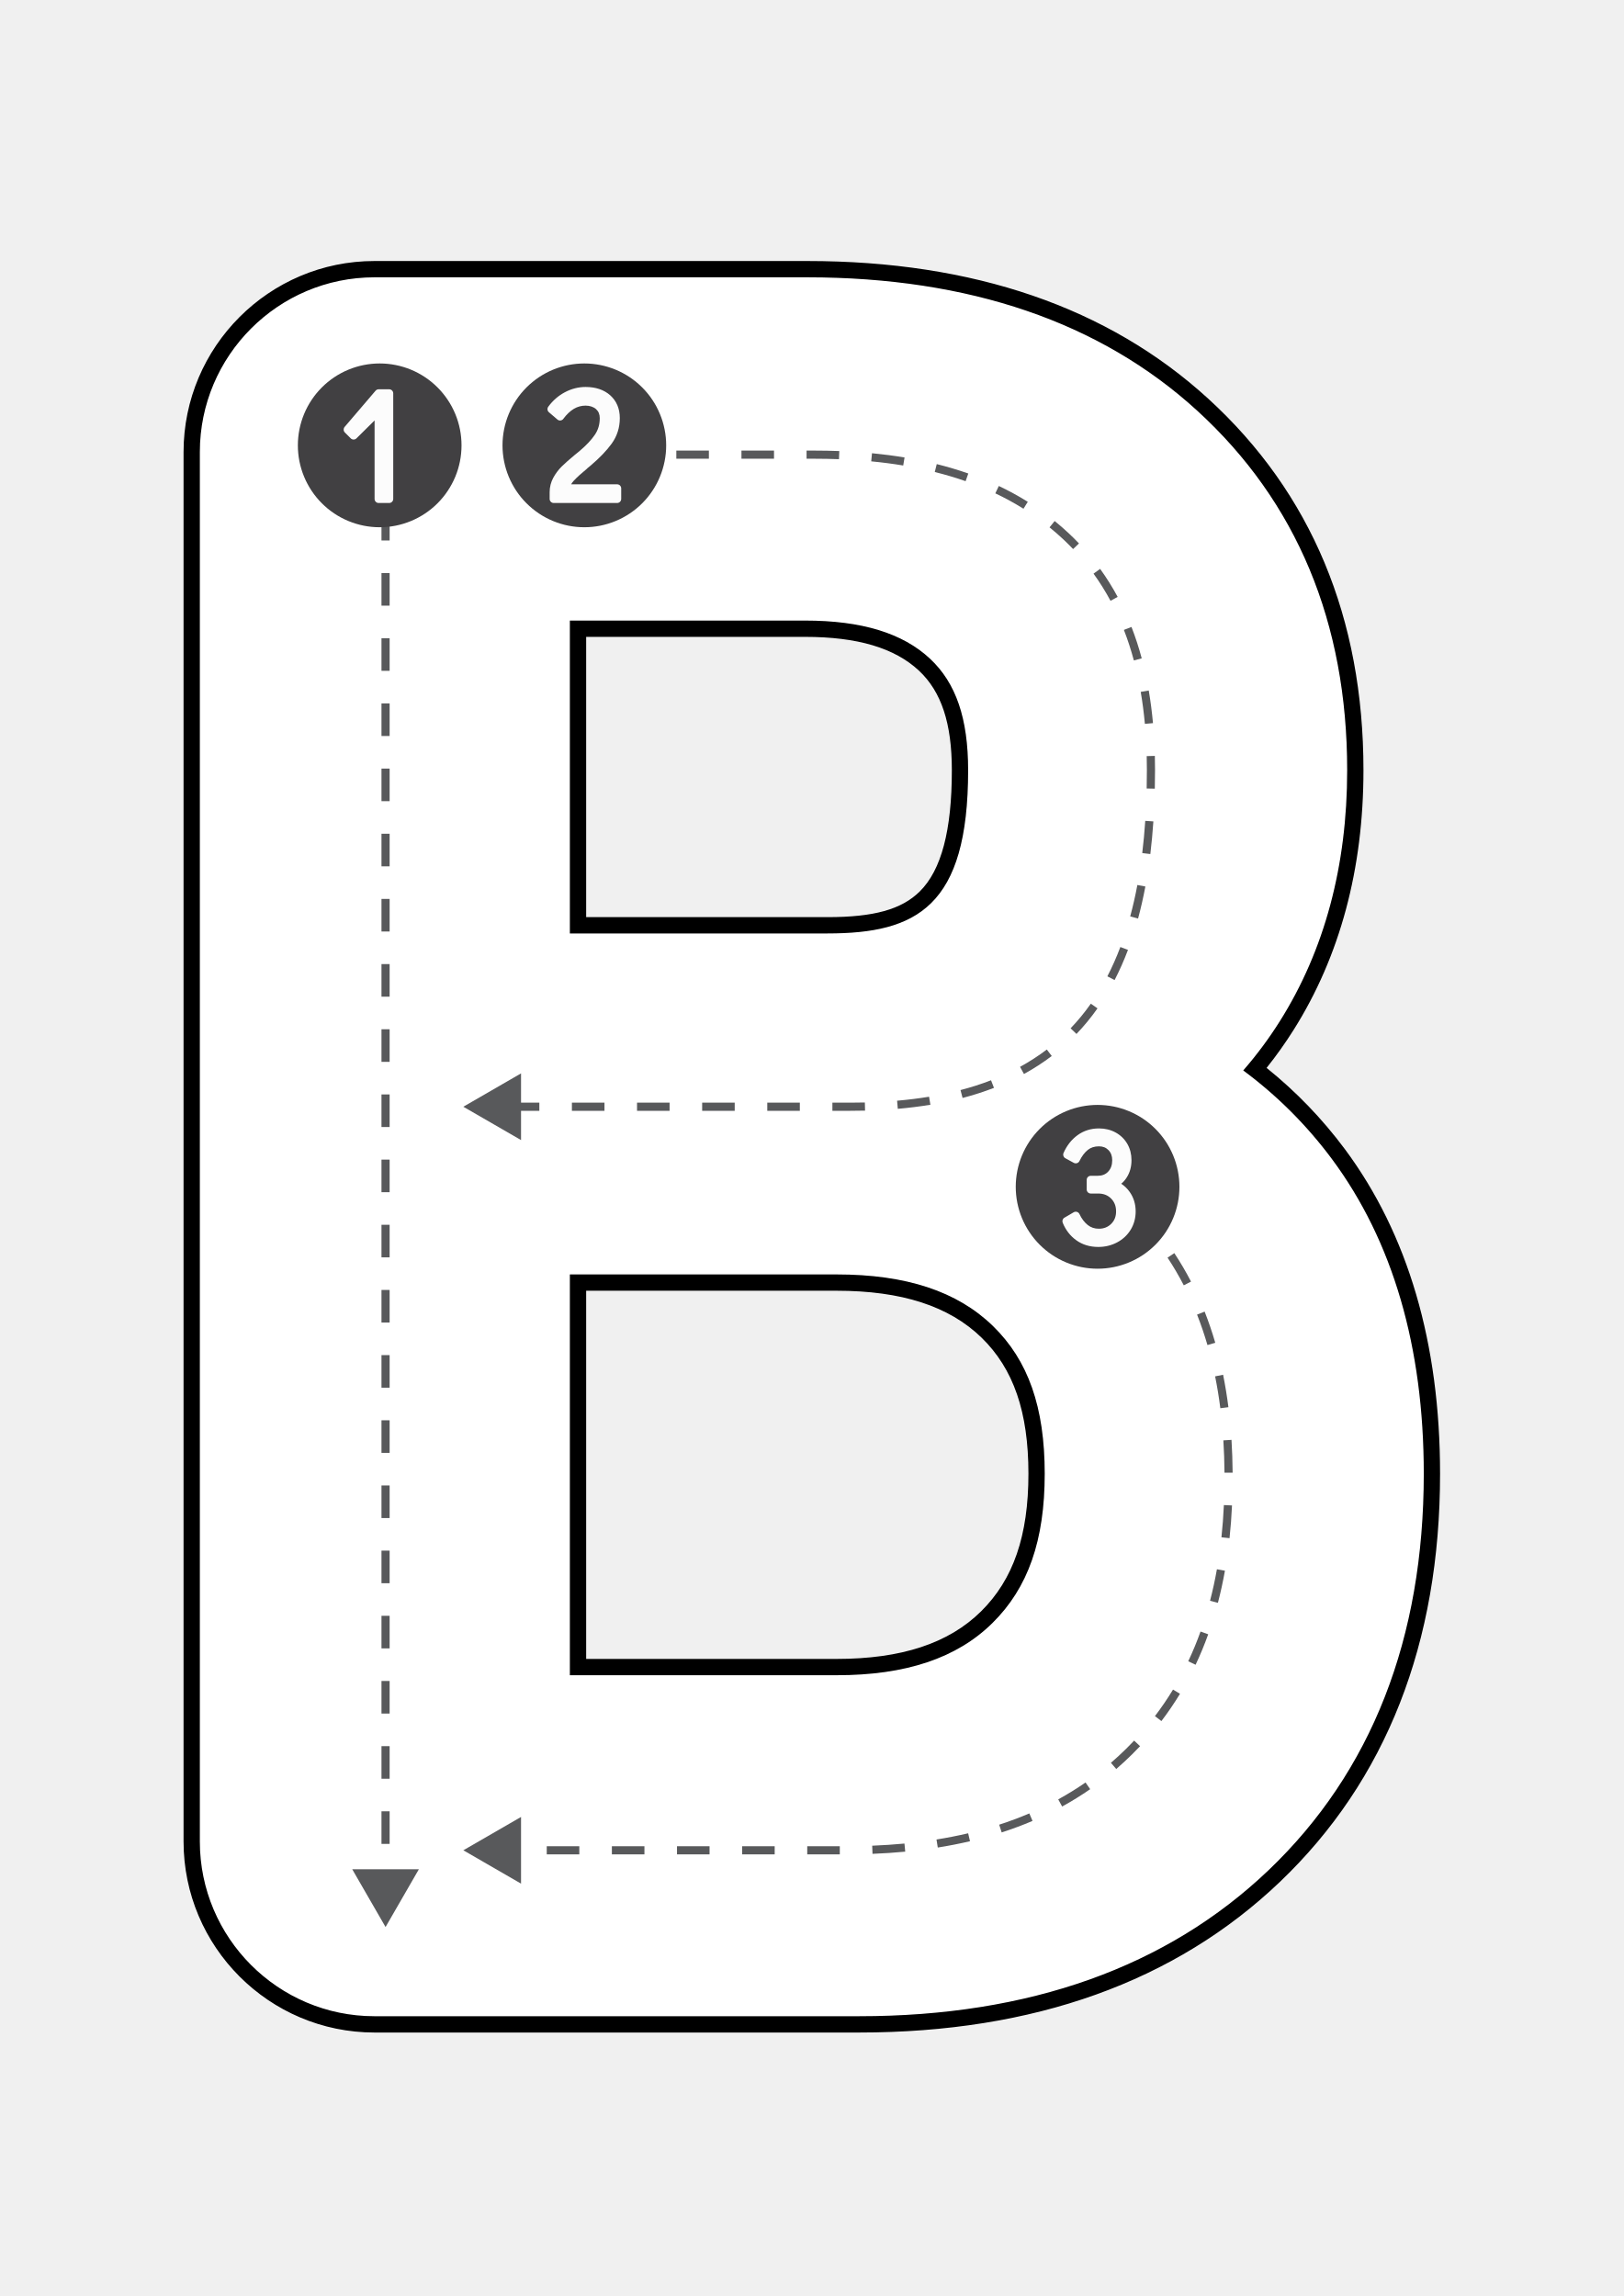
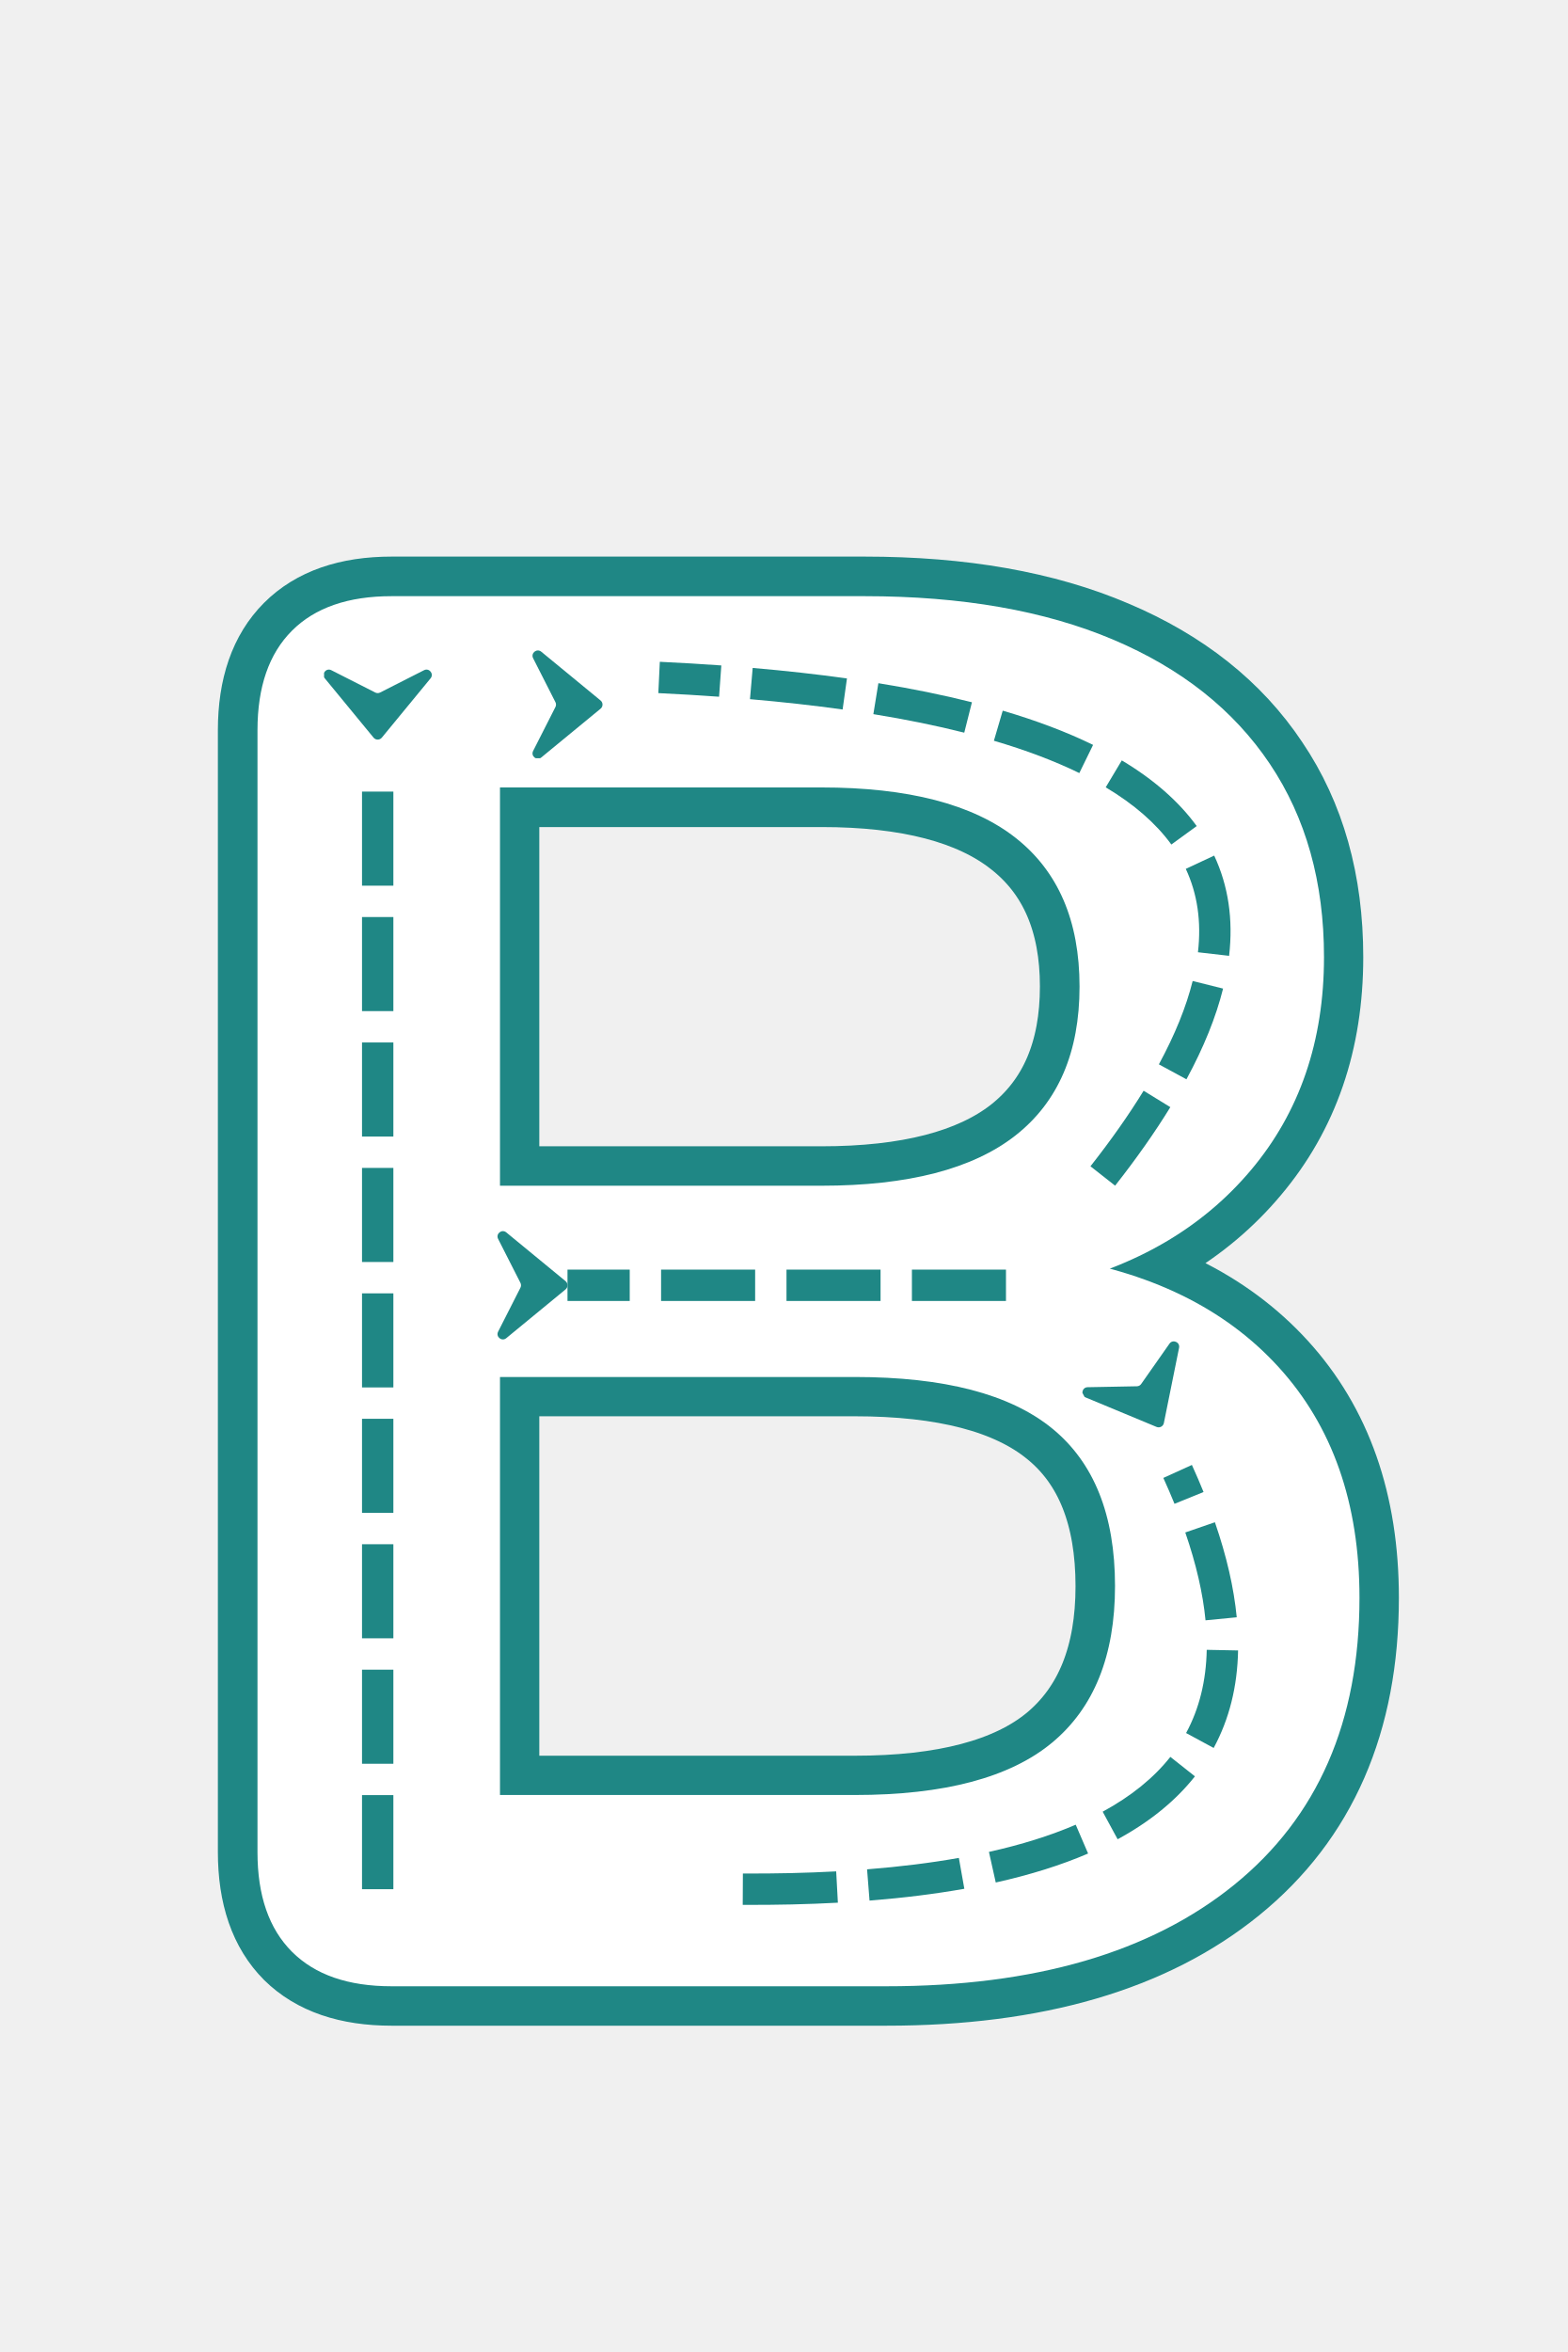
- <svg xmlns="http://www.w3.org/2000/svg" width="794" zoomAndPan="magnify" viewBox="0 0 594.96 842.25" height="1123" preserveAspectRatio="xMidYMid meet" version="1.0">
+ <svg xmlns="http://www.w3.org/2000/svg" width="800" zoomAndPan="magnify" viewBox="0 0 600 900" height="1200" preserveAspectRatio="xMidYMid meet" version="1.0">
  <defs>
-     <clipPath id="639684b49a">
-       <path d="M 67.055 95.449 L 527.895 95.449 L 527.895 745.871 L 67.055 745.871 Z M 67.055 95.449 " clip-rule="nonzero" />
+     <g />
+     <clipPath id="029b7aa046">
+       <path d="M 124.027 256.219 L 165.27 256.219 L 165.27 283.012 L 124.027 283.012 Z M 124.027 256.219 " clip-rule="nonzero" />
+     </clipPath>
+     <clipPath id="2d466fc7e5">
+       <path d="M 203.809 248.898 L 230.602 248.898 L 230.602 290.141 L 203.809 290.141 Z M 203.809 248.898 " clip-rule="nonzero" />
+     </clipPath>
+     <clipPath id="f747e41673">
+       <path d="M 190.41 471.098 L 217.203 471.098 L 217.203 512.344 L 190.41 512.344 Z M 190.41 471.098 " clip-rule="nonzero" />
+     </clipPath>
+     <clipPath id="801612f1b2">
+       <path d="M 414 513 L 452 513 L 452 547 L 414 547 Z M 414 513 " clip-rule="nonzero" />
+     </clipPath>
+     <clipPath id="1c4af52470">
+       <path d="M 450.121 512.551 L 462.797 536.387 L 426.379 555.758 L 413.699 531.918 Z M 450.121 512.551 " clip-rule="nonzero" />
+     </clipPath>
+     <clipPath id="e42ac773f4">
+       <path d="M 450.121 512.551 L 462.797 536.387 L 426.379 555.758 L 413.699 531.918 Z M 450.121 512.551 " clip-rule="nonzero" />
+     </clipPath>
+     <clipPath id="d951307c0a">
+       <path d="M 450.113 512.555 L 462.695 536.207 L 426.109 555.664 L 413.527 532.012 Z M 450.113 512.555 " clip-rule="nonzero" />
    </clipPath>
  </defs>
-   <path fill="#ffffff" d="M 137.074 739.621 C 101.754 739.621 73.023 710.863 73.023 675.512 L 73.023 165.836 C 73.023 130.488 101.754 101.727 137.074 101.727 L 295.828 101.727 C 355.215 101.727 403.336 118.195 438.859 150.668 C 475.34 184.039 493.84 228.406 493.84 282.551 C 493.84 317.605 485.535 348.574 469.152 374.594 C 465.125 380.996 460.633 387.035 455.719 392.672 C 468.105 401.859 478.973 412.711 488.195 425.098 C 510.586 455.23 521.934 494.09 521.934 540.605 C 521.934 601.012 502.801 649.926 465.078 685.984 C 427.809 721.578 377.262 739.621 314.832 739.621 Z M 306.57 614.527 C 331.973 614.527 350.672 608.266 363.73 595.379 C 376.809 582.465 382.902 565.059 382.902 540.605 C 382.902 516.254 376.867 499.035 363.902 486.414 C 350.824 473.695 332.07 467.508 306.57 467.508 L 208.746 467.508 L 208.746 614.527 Z M 303.262 342.414 C 335.914 342.414 354.812 332.617 354.812 282.551 C 354.812 263.574 350.379 250.582 340.867 241.668 C 330.793 232.238 315.781 227.648 295 227.648 L 208.746 227.648 L 208.746 342.414 Z M 303.262 342.414 " fill-opacity="1" fill-rule="nonzero" />
-   <g clip-path="url(#639684b49a)">
-     <path fill="#000000" d="M 295.828 101.727 C 355.215 101.727 403.336 118.195 438.859 150.668 C 475.34 184.039 493.84 228.406 493.84 282.551 C 493.84 317.605 485.535 348.574 469.156 374.594 C 465.125 380.996 460.637 387.035 455.719 392.672 C 468.105 401.859 478.973 412.711 488.195 425.098 C 510.586 455.23 521.934 494.09 521.934 540.605 C 521.934 601.012 502.801 649.926 465.078 685.984 C 427.809 721.578 377.262 739.621 314.832 739.621 L 137.074 739.621 C 101.754 739.621 73.023 710.863 73.023 675.512 L 73.023 165.836 C 73.023 130.488 101.754 101.727 137.074 101.727 L 295.828 101.727 M 208.746 342.414 L 303.262 342.414 C 335.914 342.414 354.812 332.617 354.812 282.551 C 354.812 263.574 350.379 250.582 340.867 241.668 C 330.793 232.238 315.781 227.648 295 227.648 L 208.746 227.648 L 208.746 342.414 M 208.746 614.527 L 306.57 614.527 C 331.973 614.527 350.672 608.266 363.73 595.379 C 376.809 582.465 382.902 565.059 382.902 540.605 C 382.902 516.254 376.867 499.035 363.902 486.414 C 350.824 473.695 332.07 467.508 306.57 467.508 L 208.746 467.508 L 208.746 614.527 M 295.828 95.75 L 137.074 95.75 C 98.465 95.75 67.055 127.191 67.055 165.836 L 67.055 675.512 C 67.055 714.16 98.465 745.598 137.074 745.598 L 314.832 745.598 C 378.848 745.598 430.785 726.996 469.199 690.309 C 508.156 653.074 527.906 602.707 527.906 540.605 C 527.906 492.773 516.156 452.711 492.984 421.531 C 484.703 410.406 475.07 400.406 464.281 391.738 C 467.84 387.289 471.164 382.613 474.207 377.777 C 491.195 350.793 499.809 318.754 499.809 282.547 C 499.809 226.66 480.66 180.805 442.887 146.258 C 406.227 112.742 356.75 95.75 295.828 95.75 Z M 214.719 233.625 L 295 233.625 C 314.199 233.625 327.871 237.684 336.793 246.035 C 345.012 253.738 348.84 265.34 348.84 282.551 C 348.84 304.641 344.996 319.184 337.086 327.004 C 330.398 333.617 320.285 336.438 303.262 336.438 L 214.719 336.438 Z M 214.719 473.484 L 306.57 473.484 C 330.438 473.484 347.828 479.117 359.742 490.699 C 371.469 502.117 376.93 517.977 376.93 540.605 C 376.93 563.355 371.402 579.406 359.535 591.125 C 347.652 602.852 330.328 608.551 306.57 608.551 L 214.719 608.551 Z M 214.719 473.484 " fill-opacity="1" fill-rule="nonzero" />
+   <path stroke-linecap="butt" transform="matrix(0.75, 0, 0, 0.75, 40.45313, -15.44922)" fill="none" stroke-linejoin="miter" d="M 145.891 1034 C 123.786 1034 106.839 1028.188 95.047 1016.563 C 83.26 1004.771 77.365 987.745 77.365 965.479 L 77.365 393.224 C 77.365 371.12 83.26 354.172 95.047 342.38 C 106.839 330.594 123.786 324.698 145.891 324.698 L 387.318 324.698 C 436.927 324.698 479.172 332.146 514.047 347.047 C 548.922 361.786 575.531 382.906 593.87 410.411 C 612.37 437.755 621.62 470.589 621.62 508.901 C 621.62 551.797 609.177 587.984 584.292 617.458 C 559.568 646.927 525.755 666.74 482.854 676.891 L 482.854 661.667 C 532.469 669.198 571.026 688.026 598.536 718.156 C 626.042 748.281 639.797 787.495 639.797 835.797 C 639.797 898.839 618.51 947.63 575.938 982.177 C 533.37 1016.724 474.177 1034 398.37 1034 Z M 201.151 936.495 L 382.156 936.495 C 427.839 936.495 461.406 927.656 482.854 909.969 C 504.307 892.125 515.031 865.432 515.031 829.906 C 515.031 793.552 504.307 766.703 482.854 749.344 C 461.406 731.828 427.839 723.068 382.156 723.068 L 201.151 723.068 Z M 201.151 625.563 L 365.214 625.563 C 409.422 625.563 442.411 617.047 464.188 600.021 C 485.969 582.828 496.854 557.448 496.854 523.88 C 496.854 490.479 485.969 465.266 464.188 448.234 C 442.411 431.047 409.422 422.448 365.214 422.448 L 201.151 422.448 Z M 201.151 625.563 " stroke="#1f8785" stroke-width="40.24" stroke-opacity="1" stroke-miterlimit="4" />
+   <g fill="#ffffff" fill-opacity="1">
+     <g transform="translate(40.45313, 760.0507)">
+       <g>
+         <path d="M 109.406 0 C 92.801 0 80.098 -4.398 71.297 -13.203 C 62.492 -22.004 58.094 -34.707 58.094 -51.312 L 58.094 -480.609 C 58.094 -497.211 62.492 -509.914 71.297 -518.719 C 80.098 -527.52 92.801 -531.922 109.406 -531.922 L 290.484 -531.922 C 327.703 -531.922 359.391 -526.383 385.547 -515.312 C 411.703 -504.25 431.695 -488.406 445.531 -467.781 C 459.363 -447.164 466.281 -422.52 466.281 -393.844 C 466.281 -361.656 456.973 -334.492 438.359 -312.359 C 419.754 -290.234 394.352 -275.395 362.156 -267.844 L 362.156 -279.172 C 399.383 -273.629 428.305 -259.539 448.922 -236.906 C 469.547 -214.27 479.859 -184.848 479.859 -148.641 C 479.859 -101.359 463.891 -64.766 431.953 -38.859 C 400.016 -12.953 355.625 0 298.781 0 Z M 150.906 -73.188 L 286.703 -73.188 C 320.91 -73.188 346.062 -79.848 362.156 -93.172 C 378.25 -106.504 386.297 -126.5 386.297 -153.156 C 386.297 -180.32 378.25 -200.441 362.156 -213.516 C 346.062 -226.598 320.91 -233.141 286.703 -233.141 L 150.906 -233.141 Z M 150.906 -306.328 L 273.891 -306.328 C 307.086 -306.328 331.859 -312.738 348.203 -325.562 C 364.547 -338.395 372.719 -357.383 372.719 -382.531 C 372.719 -407.676 364.547 -426.66 348.203 -439.484 C 331.859 -452.316 307.086 -458.734 273.891 -458.734 L 150.906 -458.734 Z M 150.906 -306.328 " />
+       </g>
+     </g>
  </g>
-   <path fill="#58595b" d="M 142.633 692.77 L 139.648 692.77 L 139.648 688.359 L 142.633 688.359 Z M 142.633 676.402 L 139.648 676.402 L 139.648 664.449 L 142.633 664.449 Z M 142.633 652.496 L 139.648 652.496 L 139.648 640.543 L 142.633 640.543 Z M 142.633 628.59 L 139.648 628.59 L 139.648 616.637 L 142.633 616.637 Z M 142.633 604.684 L 139.648 604.684 L 139.648 592.73 L 142.633 592.73 Z M 142.633 580.777 L 139.648 580.777 L 139.648 568.824 L 142.633 568.824 Z M 142.633 556.871 L 139.648 556.871 L 139.648 544.918 L 142.633 544.918 Z M 142.633 532.961 L 139.648 532.961 L 139.648 521.008 L 142.633 521.008 Z M 142.633 509.055 L 139.648 509.055 L 139.648 497.102 L 142.633 497.102 Z M 142.633 485.148 L 139.648 485.148 L 139.648 473.195 L 142.633 473.195 Z M 142.633 461.242 L 139.648 461.242 L 139.648 449.289 L 142.633 449.289 Z M 142.633 437.336 L 139.648 437.336 L 139.648 425.383 L 142.633 425.383 Z M 142.633 413.43 L 139.648 413.43 L 139.648 401.477 L 142.633 401.477 Z M 142.633 389.523 L 139.648 389.523 L 139.648 377.566 L 142.633 377.566 Z M 142.633 365.613 L 139.648 365.613 L 139.648 353.66 L 142.633 353.66 Z M 142.633 341.707 L 139.648 341.707 L 139.648 329.754 L 142.633 329.754 Z M 142.633 317.801 L 139.648 317.801 L 139.648 305.848 L 142.633 305.848 Z M 142.633 293.895 L 139.648 293.895 L 139.648 281.941 L 142.633 281.941 Z M 142.633 269.988 L 139.648 269.988 L 139.648 258.035 L 142.633 258.035 Z M 142.633 246.082 L 139.648 246.082 L 139.648 234.125 L 142.633 234.125 Z M 142.633 222.172 L 139.648 222.172 L 139.648 210.219 L 142.633 210.219 Z M 142.633 198.266 L 139.648 198.266 L 139.648 186.312 L 142.633 186.312 Z M 142.633 198.266 " fill-opacity="1" fill-rule="nonzero" />
-   <path fill="#58595b" d="M 307.746 680.242 L 295.805 680.242 L 295.805 677.254 L 307.746 677.254 Z M 283.863 680.242 L 271.918 680.242 L 271.918 677.254 L 283.863 677.254 Z M 259.977 680.242 L 248.035 680.242 L 248.035 677.254 L 259.977 677.254 Z M 236.09 680.242 L 224.148 680.242 L 224.148 677.254 L 236.09 677.254 Z M 212.207 680.242 L 200.262 680.242 L 200.262 677.254 L 212.207 677.254 Z M 188.32 680.242 L 185.043 680.242 L 185.043 677.254 L 188.32 677.254 Z M 319.746 680.051 L 319.629 677.066 C 323.652 676.906 327.633 676.641 331.461 676.277 L 331.742 679.25 C 327.859 679.621 323.824 679.891 319.746 680.051 Z M 343.68 677.738 L 343.211 674.789 C 347.172 674.156 351.078 673.391 354.82 672.512 L 355.5 675.422 C 351.691 676.316 347.715 677.098 343.68 677.738 Z M 367.121 672.195 L 366.203 669.352 C 369.992 668.125 373.711 666.738 377.258 665.223 L 378.43 667.973 C 374.801 669.523 370.996 670.941 367.121 672.195 Z M 389.297 662.691 L 387.859 660.07 C 391.309 658.176 394.68 656.09 397.875 653.875 L 399.578 656.332 C 396.297 658.605 392.836 660.746 389.297 662.691 Z M 409.137 648.926 L 407.191 646.66 C 409.098 645.016 410.984 643.273 412.797 641.488 C 413.781 640.516 414.762 639.512 415.703 638.512 L 417.875 640.562 C 416.906 641.59 415.902 642.617 414.891 643.613 C 413.035 645.449 411.098 647.234 409.137 648.926 Z M 425.703 631.344 L 423.328 629.531 C 425.699 626.418 427.934 623.145 429.965 619.793 L 432.516 621.344 C 430.43 624.785 428.137 628.148 425.703 631.344 Z M 438.242 610.688 L 435.543 609.406 C 437.199 605.91 438.715 602.246 440.055 598.504 L 442.867 599.516 C 441.492 603.344 439.938 607.102 438.242 610.688 Z M 446.426 587.973 L 443.539 587.219 C 444.512 583.496 445.359 579.609 446.062 575.66 L 449.004 576.188 C 448.285 580.211 447.418 584.176 446.426 587.973 Z M 450.691 564.254 L 447.723 563.934 C 448.133 560.113 448.434 556.137 448.617 552.109 L 451.598 552.246 C 451.414 556.332 451.109 560.371 450.691 564.254 Z M 448.84 540.242 C 448.809 536.207 448.672 532.215 448.43 528.379 L 451.41 528.191 C 451.652 532.082 451.793 536.129 451.824 540.219 Z M 447.316 516.578 C 446.809 512.594 446.164 508.66 445.402 504.895 L 448.328 504.301 C 449.105 508.141 449.762 512.145 450.277 516.203 Z M 442.59 493.414 C 441.477 489.582 440.195 485.824 438.781 482.238 L 441.559 481.141 C 443.008 484.812 444.32 488.66 445.457 492.578 Z M 433.91 471.5 C 432.102 468 430.098 464.582 427.953 461.34 L 430.441 459.691 C 432.645 463.023 434.703 466.535 436.562 470.125 Z M 420.934 451.883 C 418.449 448.895 415.758 445.984 412.934 443.23 L 415.016 441.09 C 417.914 443.914 420.68 446.902 423.227 449.973 Z M 420.934 451.883 " fill-opacity="1" fill-rule="nonzero" />
-   <path fill="#58595b" d="M 311.598 407.48 C 311.582 407.48 311.57 407.48 311.555 407.48 L 305.031 407.48 L 305.031 404.492 L 311.555 404.492 C 313.34 404.492 315.176 404.473 316.938 404.426 L 317.008 407.414 C 315.238 407.457 313.418 407.48 311.598 407.48 Z M 293.09 407.48 L 281.145 407.48 L 281.145 404.492 L 293.09 404.492 Z M 269.203 407.48 L 257.262 407.48 L 257.262 404.492 L 269.203 404.492 Z M 245.316 407.48 L 233.375 407.48 L 233.375 404.492 L 245.316 404.492 Z M 221.434 407.48 L 209.488 407.48 L 209.488 404.492 L 221.434 404.492 Z M 197.547 407.48 L 187.18 407.48 L 187.18 404.492 L 197.547 404.492 Z M 329.02 406.754 L 328.758 403.777 C 332.797 403.426 336.746 402.934 340.488 402.316 L 340.973 405.262 C 337.156 405.891 333.133 406.395 329.02 406.754 Z M 352.777 402.766 L 352.023 399.875 C 355.914 398.855 359.684 397.645 363.215 396.281 L 364.293 399.066 C 360.652 400.473 356.781 401.719 352.777 402.766 Z M 375.289 393.977 L 373.855 391.355 C 377.316 389.457 380.621 387.32 383.676 384.996 L 385.48 387.379 C 382.309 389.789 378.883 392.008 375.289 393.977 Z M 394.551 379.289 L 392.395 377.219 C 395.055 374.445 397.555 371.406 399.82 368.184 L 402.262 369.902 C 399.91 373.25 397.312 376.406 394.551 379.289 Z M 408.535 359.52 L 405.883 358.148 C 407.625 354.781 409.227 351.164 410.648 347.398 L 413.441 348.453 C 411.98 352.328 410.328 356.051 408.535 359.52 Z M 417.141 336.953 L 414.262 336.172 C 415.25 332.512 416.137 328.633 416.883 324.645 L 419.82 325.195 C 419.055 329.262 418.152 333.219 417.141 336.953 Z M 421.641 313.293 L 418.676 312.934 C 419.137 309.148 419.508 305.172 419.777 301.121 L 422.758 301.32 C 422.48 305.426 422.105 309.457 421.641 313.293 Z M 423.285 289.316 L 420.301 289.25 C 420.352 287.02 420.375 284.73 420.375 282.441 C 420.375 280.73 420.355 279.023 420.312 277.367 L 423.297 277.293 C 423.34 278.973 423.359 280.703 423.363 282.441 C 423.363 284.754 423.336 287.066 423.285 289.316 Z M 419.641 265.539 C 419.273 261.512 418.762 257.566 418.117 253.805 L 421.059 253.301 C 421.715 257.137 422.238 261.164 422.613 265.266 Z M 415.602 242.27 C 414.562 238.402 413.332 234.633 411.945 231.07 L 414.73 229.988 C 416.152 233.648 417.418 237.52 418.484 241.496 Z M 407.035 220.387 C 405.172 216.918 403.074 213.57 400.809 210.434 L 403.227 208.684 C 405.57 211.926 407.734 215.387 409.664 218.973 Z M 393.309 201.41 C 392.148 200.191 390.934 198.984 389.691 197.82 C 388.074 196.309 386.387 194.836 384.676 193.449 L 386.555 191.129 C 388.32 192.562 390.062 194.078 391.73 195.641 C 393.016 196.844 394.273 198.094 395.473 199.352 Z M 375.113 186.617 C 371.84 184.57 368.367 182.672 364.789 180.977 L 366.066 178.277 C 369.75 180.02 373.324 181.973 376.695 184.082 Z M 353.891 176.512 C 350.281 175.25 346.477 174.117 342.582 173.145 L 343.305 170.246 C 347.289 171.238 351.18 172.398 354.875 173.691 Z M 331.008 170.762 C 327.234 170.133 323.285 169.621 319.27 169.234 L 319.555 166.258 C 323.641 166.652 327.656 167.176 331.496 167.812 Z M 307.441 168.445 C 304.516 168.336 301.484 168.277 298.43 168.277 L 295.559 168.277 L 295.559 165.289 L 298.43 165.289 C 301.523 165.289 304.594 165.348 307.559 165.461 Z M 283.617 168.277 L 271.676 168.277 L 271.676 165.289 L 283.617 165.289 Z M 259.73 168.277 L 247.789 168.277 L 247.789 165.289 L 259.73 165.289 Z M 235.848 168.277 L 223.902 168.277 L 223.902 165.289 L 235.848 165.289 Z M 235.848 168.277 " fill-opacity="1" fill-rule="nonzero" />
-   <path fill="#58595b" d="M 141.141 706.895 L 153.359 685.711 L 128.922 685.711 Z M 141.141 706.895 " fill-opacity="1" fill-rule="nonzero" />
-   <path fill="#58595b" d="M 169.664 405.988 L 190.832 393.754 L 190.832 418.219 Z M 169.664 405.988 " fill-opacity="1" fill-rule="nonzero" />
-   <path fill="#58595b" d="M 169.664 678.746 L 190.832 666.516 L 190.832 690.977 Z M 169.664 678.746 " fill-opacity="1" fill-rule="nonzero" />
-   <path fill="#414042" d="M 169.004 163.371 C 169.004 164.355 168.957 165.336 168.859 166.316 C 168.766 167.293 168.621 168.266 168.43 169.23 C 168.238 170.195 168 171.148 167.715 172.09 C 167.43 173.031 167.098 173.957 166.723 174.867 C 166.344 175.777 165.926 176.664 165.461 177.531 C 165 178.398 164.492 179.242 163.945 180.059 C 163.402 180.879 162.816 181.668 162.191 182.43 C 161.57 183.188 160.91 183.918 160.215 184.613 C 159.52 185.309 158.793 185.969 158.031 186.594 C 157.273 187.219 156.484 187.801 155.668 188.348 C 154.848 188.895 154.008 189.402 153.141 189.863 C 152.273 190.328 151.387 190.75 150.477 191.125 C 149.57 191.5 148.645 191.832 147.703 192.117 C 146.762 192.402 145.809 192.645 144.848 192.836 C 143.883 193.027 142.91 193.172 141.934 193.266 C 140.953 193.363 139.973 193.41 138.992 193.41 C 138.008 193.41 137.027 193.363 136.047 193.266 C 135.07 193.172 134.098 193.027 133.137 192.836 C 132.172 192.645 131.219 192.402 130.277 192.117 C 129.336 191.832 128.414 191.5 127.504 191.125 C 126.598 190.75 125.707 190.328 124.84 189.863 C 123.977 189.402 123.133 188.895 122.316 188.348 C 121.496 187.801 120.711 187.219 119.949 186.594 C 119.191 185.969 118.461 185.309 117.766 184.613 C 117.07 183.918 116.414 183.188 115.789 182.43 C 115.164 181.668 114.582 180.879 114.035 180.059 C 113.488 179.242 112.984 178.398 112.52 177.531 C 112.055 176.664 111.637 175.777 111.262 174.867 C 110.883 173.957 110.555 173.031 110.27 172.09 C 109.984 171.148 109.746 170.195 109.551 169.23 C 109.359 168.266 109.215 167.293 109.121 166.316 C 109.023 165.336 108.977 164.355 108.977 163.371 C 108.977 162.387 109.023 161.406 109.121 160.426 C 109.215 159.445 109.359 158.473 109.551 157.508 C 109.746 156.543 109.984 155.59 110.27 154.648 C 110.555 153.707 110.883 152.781 111.262 151.875 C 111.637 150.965 112.055 150.074 112.52 149.207 C 112.984 148.34 113.488 147.496 114.035 146.68 C 114.582 145.859 115.164 145.07 115.789 144.312 C 116.414 143.551 117.07 142.824 117.766 142.129 C 118.461 141.43 119.191 140.77 119.949 140.148 C 120.711 139.523 121.496 138.938 122.316 138.391 C 123.133 137.844 123.977 137.34 124.84 136.875 C 125.707 136.41 126.598 135.992 127.504 135.613 C 128.414 135.238 129.336 134.906 130.277 134.621 C 131.219 134.336 132.172 134.098 133.137 133.906 C 134.098 133.715 135.07 133.57 136.047 133.473 C 137.027 133.375 138.008 133.328 138.992 133.328 C 139.973 133.328 140.953 133.375 141.934 133.473 C 142.91 133.57 143.883 133.715 144.848 133.906 C 145.809 134.098 146.762 134.336 147.703 134.621 C 148.645 134.906 149.57 135.238 150.477 135.613 C 151.387 135.992 152.273 136.41 153.141 136.875 C 154.008 137.34 154.848 137.844 155.668 138.391 C 156.484 138.938 157.273 139.523 158.031 140.148 C 158.793 140.77 159.52 141.43 160.215 142.129 C 160.91 142.824 161.57 143.551 162.191 144.312 C 162.816 145.07 163.402 145.859 163.945 146.68 C 164.492 147.496 165 148.34 165.461 149.207 C 165.926 150.074 166.344 150.965 166.723 151.875 C 167.098 152.781 167.43 153.707 167.715 154.648 C 168 155.59 168.238 156.543 168.43 157.508 C 168.621 158.473 168.766 159.445 168.859 160.426 C 168.957 161.406 169.004 162.387 169.004 163.371 Z M 169.004 163.371 " fill-opacity="1" fill-rule="nonzero" />
-   <path fill="#fcfcfc" d="M 142.465 142.801 L 138.613 142.801 C 138.176 142.801 137.762 142.996 137.477 143.328 L 126.125 156.613 C 125.625 157.207 125.652 158.09 126.207 158.645 L 128.367 160.801 C 128.949 161.383 129.887 161.383 130.469 160.805 L 137.117 154.234 L 137.117 183.023 C 137.117 183.848 137.789 184.52 138.609 184.52 L 142.465 184.52 C 143.289 184.52 143.957 183.848 143.957 183.023 L 143.957 144.297 C 143.957 143.473 143.289 142.801 142.465 142.801 Z M 142.465 142.801 " fill-opacity="1" fill-rule="nonzero" />
-   <path fill="#414042" d="M 244.066 163.371 C 244.066 164.355 244.02 165.336 243.922 166.316 C 243.824 167.293 243.68 168.266 243.488 169.23 C 243.297 170.195 243.059 171.148 242.773 172.09 C 242.488 173.031 242.156 173.957 241.781 174.867 C 241.406 175.777 240.984 176.664 240.523 177.531 C 240.059 178.398 239.555 179.242 239.008 180.059 C 238.461 180.879 237.879 181.668 237.254 182.43 C 236.629 183.188 235.969 183.918 235.273 184.613 C 234.582 185.309 233.852 185.969 233.094 186.594 C 232.332 187.219 231.543 187.801 230.727 188.348 C 229.91 188.895 229.066 189.402 228.199 189.863 C 227.332 190.328 226.445 190.75 225.539 191.125 C 224.629 191.5 223.703 191.832 222.766 192.117 C 221.824 192.402 220.871 192.645 219.906 192.836 C 218.941 193.027 217.973 193.172 216.992 193.266 C 216.016 193.363 215.035 193.41 214.051 193.41 C 213.07 193.41 212.086 193.363 211.109 193.266 C 210.133 193.172 209.16 193.027 208.195 192.836 C 207.23 192.645 206.277 192.402 205.34 192.117 C 204.398 191.832 203.473 191.5 202.566 191.125 C 201.656 190.75 200.77 190.328 199.902 189.863 C 199.035 189.402 198.191 188.895 197.375 188.348 C 196.559 187.801 195.77 187.219 195.012 186.594 C 194.25 185.969 193.523 185.309 192.828 184.613 C 192.133 183.918 191.473 183.188 190.848 182.43 C 190.227 181.668 189.641 180.879 189.094 180.059 C 188.547 179.242 188.043 178.398 187.582 177.531 C 187.117 176.664 186.699 175.777 186.32 174.867 C 185.945 173.957 185.613 173.031 185.328 172.09 C 185.043 171.148 184.805 170.195 184.613 169.23 C 184.422 168.266 184.277 167.293 184.18 166.316 C 184.086 165.336 184.035 164.355 184.035 163.371 C 184.035 162.387 184.086 161.406 184.18 160.426 C 184.277 159.445 184.422 158.473 184.613 157.508 C 184.805 156.543 185.043 155.59 185.328 154.648 C 185.613 153.707 185.945 152.781 186.32 151.875 C 186.699 150.965 187.117 150.074 187.582 149.207 C 188.043 148.34 188.547 147.496 189.094 146.68 C 189.641 145.859 190.227 145.07 190.848 144.312 C 191.473 143.551 192.133 142.824 192.828 142.129 C 193.523 141.43 194.25 140.77 195.012 140.148 C 195.77 139.523 196.559 138.938 197.375 138.391 C 198.191 137.844 199.035 137.34 199.902 136.875 C 200.77 136.41 201.656 135.992 202.566 135.613 C 203.473 135.238 204.398 134.906 205.34 134.621 C 206.277 134.336 207.23 134.098 208.195 133.906 C 209.16 133.715 210.133 133.57 211.109 133.473 C 212.086 133.375 213.07 133.328 214.051 133.328 C 215.035 133.328 216.016 133.375 216.992 133.473 C 217.973 133.57 218.941 133.715 219.906 133.906 C 220.871 134.098 221.824 134.336 222.766 134.621 C 223.703 134.906 224.629 135.238 225.539 135.613 C 226.445 135.992 227.332 136.41 228.199 136.875 C 229.066 137.34 229.91 137.844 230.727 138.391 C 231.543 138.938 232.332 139.523 233.094 140.148 C 233.852 140.77 234.582 141.43 235.273 142.129 C 235.969 142.824 236.629 143.551 237.254 144.312 C 237.879 145.07 238.461 145.859 239.008 146.68 C 239.555 147.496 240.059 148.34 240.523 149.207 C 240.984 150.074 241.406 150.965 241.781 151.875 C 242.156 152.781 242.488 153.707 242.773 154.648 C 243.059 155.59 243.297 156.543 243.488 157.508 C 243.68 158.473 243.824 159.445 243.922 160.426 C 244.02 161.406 244.066 162.387 244.066 163.371 Z M 244.066 163.371 " fill-opacity="1" fill-rule="nonzero" />
-   <path fill="#fcfcfc" d="M 226.078 177.664 L 209.203 177.664 C 209.426 177.258 209.723 176.84 210.113 176.414 C 211.176 175.238 212.879 173.684 215.176 171.797 L 215.145 171.762 C 215.496 171.523 215.879 171.195 216.316 170.816 C 219.57 168.066 222.172 165.359 224.051 162.777 C 226.043 160.035 227.059 156.875 227.059 153.383 C 227.059 149.93 225.879 147.117 223.559 145.027 C 221.277 142.988 218.23 141.953 214.504 141.953 C 211.891 141.953 209.336 142.602 206.91 143.887 C 204.512 145.16 202.461 146.953 200.816 149.207 C 200.355 149.84 200.461 150.715 201.055 151.223 L 204.176 153.895 C 204.484 154.16 204.883 154.297 205.312 154.242 C 205.719 154.195 206.094 153.98 206.34 153.648 C 207.539 152.035 208.84 150.797 210.207 149.973 C 212.824 148.383 216.473 148.391 218.352 150.09 C 219.262 150.914 219.703 151.992 219.703 153.383 C 219.703 155.715 219.121 157.703 217.918 159.469 C 216.648 161.348 214.812 163.312 212.426 165.336 C 212.297 165.445 211.68 165.957 210.547 166.875 C 208.59 168.492 206.992 169.91 205.797 171.082 C 204.559 172.301 203.512 173.699 202.672 175.234 C 201.777 176.871 201.324 178.672 201.324 180.578 L 201.324 183.02 C 201.324 183.844 201.992 184.516 202.816 184.516 L 226.078 184.516 C 226.898 184.516 227.57 183.844 227.57 183.02 L 227.57 179.156 C 227.57 178.336 226.902 177.664 226.078 177.664 Z M 226.078 177.664 " fill-opacity="1" fill-rule="nonzero" />
-   <path fill="#414042" d="M 432.309 435.363 C 432.309 436.348 432.258 437.328 432.164 438.309 C 432.066 439.285 431.922 440.258 431.73 441.223 C 431.539 442.188 431.301 443.141 431.016 444.082 C 430.73 445.023 430.398 445.949 430.023 446.859 C 429.645 447.77 429.227 448.656 428.762 449.523 C 428.301 450.391 427.793 451.234 427.25 452.055 C 426.703 452.871 426.117 453.66 425.492 454.422 C 424.871 455.184 424.211 455.91 423.516 456.605 C 422.82 457.301 422.094 457.961 421.332 458.586 C 420.574 459.211 419.785 459.797 418.969 460.344 C 418.148 460.887 417.309 461.395 416.441 461.859 C 415.574 462.32 414.688 462.742 413.777 463.117 C 412.871 463.496 411.945 463.824 411.004 464.109 C 410.062 464.398 409.113 464.637 408.148 464.828 C 407.184 465.02 406.211 465.164 405.234 465.262 C 404.254 465.355 403.273 465.406 402.293 465.406 C 401.309 465.406 400.328 465.355 399.352 465.262 C 398.371 465.164 397.398 465.02 396.438 464.828 C 395.473 464.637 394.52 464.398 393.578 464.109 C 392.637 463.824 391.715 463.496 390.805 463.117 C 389.898 462.742 389.008 462.32 388.145 461.859 C 387.277 461.395 386.434 460.887 385.617 460.344 C 384.801 459.797 384.012 459.211 383.25 458.586 C 382.492 457.961 381.762 457.301 381.066 456.605 C 380.371 455.91 379.715 455.184 379.09 454.422 C 378.465 453.66 377.883 452.871 377.336 452.055 C 376.789 451.234 376.285 450.391 375.82 449.523 C 375.359 448.656 374.938 447.77 374.562 446.859 C 374.184 445.949 373.855 445.023 373.57 444.082 C 373.285 443.141 373.047 442.188 372.852 441.223 C 372.66 440.258 372.52 439.285 372.422 438.309 C 372.324 437.328 372.277 436.348 372.277 435.363 C 372.277 434.379 372.324 433.398 372.422 432.418 C 372.52 431.438 372.66 430.469 372.852 429.504 C 373.047 428.535 373.285 427.582 373.57 426.641 C 373.855 425.699 374.184 424.773 374.562 423.867 C 374.938 422.957 375.359 422.07 375.82 421.203 C 376.285 420.332 376.789 419.492 377.336 418.672 C 377.883 417.855 378.465 417.066 379.09 416.305 C 379.715 415.543 380.371 414.816 381.066 414.121 C 381.762 413.426 382.492 412.766 383.25 412.141 C 384.012 411.516 384.801 410.93 385.617 410.383 C 386.434 409.836 387.277 409.332 388.145 408.867 C 389.008 408.406 389.898 407.984 390.805 407.609 C 391.715 407.23 392.637 406.898 393.578 406.613 C 394.52 406.328 395.473 406.09 396.438 405.898 C 397.398 405.707 398.371 405.562 399.352 405.465 C 400.328 405.371 401.309 405.32 402.293 405.32 C 403.273 405.32 404.254 405.371 405.234 405.465 C 406.211 405.562 407.184 405.707 408.148 405.898 C 409.113 406.09 410.062 406.328 411.004 406.613 C 411.945 406.898 412.871 407.23 413.777 407.609 C 414.688 407.984 415.574 408.406 416.441 408.867 C 417.309 409.332 418.148 409.836 418.969 410.383 C 419.785 410.93 420.574 411.516 421.332 412.141 C 422.094 412.766 422.82 413.426 423.516 414.121 C 424.211 414.816 424.871 415.543 425.492 416.305 C 426.117 417.066 426.703 417.855 427.25 418.672 C 427.793 419.492 428.301 420.332 428.762 421.203 C 429.227 422.07 429.645 422.957 430.023 423.867 C 430.398 424.773 430.73 425.699 431.016 426.641 C 431.301 427.582 431.539 428.535 431.73 429.504 C 431.922 430.469 432.066 431.438 432.164 432.418 C 432.258 433.398 432.309 434.379 432.309 435.363 Z M 432.309 435.363 " fill-opacity="1" fill-rule="nonzero" />
-   <path fill="#fcfcfc" d="M 414.062 437.23 C 413.199 436.008 412.16 435.008 410.969 434.242 C 411.785 433.566 412.484 432.754 413.062 431.809 C 414.172 430.016 414.73 427.926 414.73 425.602 C 414.73 423.379 414.219 421.359 413.195 419.598 C 412.172 417.832 410.727 416.43 408.906 415.434 C 407.102 414.445 405.051 413.945 402.801 413.945 C 399.844 413.945 397.203 414.777 394.949 416.418 C 392.734 418.027 391.004 420.227 389.805 422.961 C 389.492 423.668 389.777 424.5 390.453 424.871 L 393.574 426.574 C 393.934 426.77 394.355 426.809 394.738 426.684 C 395.129 426.562 395.449 426.289 395.633 425.922 C 396.512 424.125 397.555 422.738 398.734 421.809 C 399.836 420.938 401.164 420.512 402.797 420.512 C 404.246 420.512 405.387 420.965 406.293 421.906 C 407.211 422.852 407.66 424.062 407.66 425.602 C 407.66 427.348 407.18 428.719 406.188 429.781 C 405.23 430.82 403.953 431.32 402.289 431.32 L 399.793 431.32 C 398.973 431.32 398.301 431.992 398.301 432.816 L 398.301 436.336 C 398.301 437.16 398.973 437.828 399.793 437.828 L 402.516 437.828 C 404.465 437.828 406.012 438.43 407.246 439.66 C 408.477 440.898 409.078 442.449 409.078 444.398 C 409.078 446.27 408.488 447.762 407.281 448.953 C 406.062 450.156 404.582 450.738 402.746 450.738 C 401.184 450.738 399.859 450.297 398.699 449.387 C 397.48 448.422 396.445 447.062 395.641 445.352 C 395.461 444.973 395.129 444.688 394.73 444.562 C 394.336 444.438 393.906 444.484 393.535 444.699 L 390.133 446.688 C 389.488 447.059 389.223 447.852 389.5 448.539 C 390.59 451.219 392.27 453.387 394.5 454.984 C 396.754 456.602 399.465 457.422 402.57 457.422 C 405.035 457.422 407.34 456.867 409.422 455.77 C 411.527 454.664 413.211 453.098 414.43 451.109 C 415.645 449.113 416.262 446.855 416.262 444.398 C 416.266 441.707 415.523 439.293 414.062 437.23 Z M 414.062 437.23 " fill-opacity="1" fill-rule="nonzero" />
+   <g clip-path="url(#029b7aa046)">
+     <path fill="#1f8785" d="M 146.129 282.266 L 164.789 259.574 C 166.195 257.867 164.258 255.453 162.289 256.457 L 145.477 264.996 C 144.898 265.289 144.211 265.289 143.629 264.996 L 126.812 256.457 C 124.844 255.453 122.91 257.863 124.312 259.574 L 142.977 282.266 C 143.793 283.258 145.312 283.258 146.129 282.266 " fill-opacity="1" fill-rule="nonzero" />
+   </g>
+   <path fill="#1f8785" d="M 138.555 722.906 L 138.555 686.906 L 150.555 686.906 L 150.555 722.906 M 138.555 674.906 L 138.555 638.906 L 150.555 638.906 L 150.555 674.906 M 138.555 626.906 L 138.555 590.906 L 150.555 590.906 L 150.555 626.906 M 138.555 578.906 L 138.555 542.906 L 150.555 542.906 L 150.555 578.906 M 138.555 530.906 L 138.555 494.906 L 150.555 494.906 L 150.555 530.906 M 138.555 482.906 L 138.555 446.906 L 150.555 446.906 L 150.555 482.906 M 138.555 434.906 L 138.555 398.906 L 150.555 398.906 L 150.555 434.906 M 138.555 386.906 L 138.555 350.906 L 150.555 350.906 L 150.555 386.906 M 138.555 338.906 L 138.555 302.906 L 150.555 302.906 L 150.555 338.906 " fill-opacity="1" fill-rule="nonzero" />
+   <g clip-path="url(#2d466fc7e5)">
+     <path fill="#1f8785" d="M 229.855 268.039 L 207.164 249.379 C 205.453 247.973 203.043 249.906 204.043 251.879 L 212.582 268.688 C 212.879 269.27 212.879 269.957 212.582 270.539 L 204.043 287.352 C 203.043 289.324 205.453 291.258 207.16 289.852 L 229.855 271.191 C 230.848 270.375 230.848 268.855 229.855 268.039 " fill-opacity="1" fill-rule="nonzero" />
+   </g>
+   <g clip-path="url(#f747e41673)">
+     <path fill="#1f8785" d="M 216.457 490.238 L 193.766 471.578 C 192.059 470.176 189.648 472.109 190.648 474.082 L 199.188 490.891 C 199.48 491.473 199.48 492.16 199.188 492.742 L 190.648 509.555 C 189.645 511.527 192.055 513.461 193.766 512.055 L 216.457 493.395 C 217.453 492.578 217.453 491.059 216.457 490.238 " fill-opacity="1" fill-rule="nonzero" />
+   </g>
+   <path fill="#1f8785" d="M 417.352 446.285 C 425.254 436.234 432.035 426.598 437.695 417.375 L 447.922 423.656 C 442.02 433.27 434.973 443.285 426.785 453.703 Z M 443.535 407.281 C 449.68 395.941 453.992 385.309 456.469 375.383 L 468.109 378.285 C 465.391 389.195 460.715 400.766 454.086 412.996 Z M 458.492 364.383 C 459.844 352.641 458.289 342.004 453.836 332.477 L 464.707 327.395 C 470.121 338.973 472.023 351.758 470.414 365.754 Z M 448.309 323.156 C 442.41 315.047 434.039 307.75 423.191 301.27 L 429.344 290.969 C 441.598 298.289 451.152 306.664 458.016 316.098 Z M 413.086 295.816 C 403.629 291.195 392.734 287.074 380.395 283.449 L 383.777 271.934 C 396.766 275.75 408.293 280.117 418.355 285.035 Z M 369.051 280.359 C 358.387 277.664 346.789 275.305 334.262 273.27 L 336.184 261.426 C 349.051 263.512 360.988 265.945 371.988 268.723 Z M 322.492 271.496 C 311.348 269.938 299.527 268.617 287.039 267.539 L 288.074 255.586 C 300.77 256.684 312.797 258.023 324.156 259.613 Z M 275.211 266.605 C 267.688 266.062 259.938 265.602 251.961 265.223 L 252.531 253.234 C 260.605 253.617 268.453 254.086 276.074 254.633 Z M 275.211 266.605 " fill-opacity="1" fill-rule="nonzero" />
+   <path fill="#1f8785" d="M 385.016 497.82 L 349.016 497.82 L 349.016 485.82 L 385.016 485.82 M 337.016 497.82 L 301.016 497.82 L 301.016 485.82 L 337.016 485.82 M 289.016 497.82 L 253.016 497.82 L 253.016 485.82 L 289.016 485.82 M 241.016 497.82 L 217.199 497.82 L 217.199 485.82 L 241.016 485.82 " fill-opacity="1" fill-rule="nonzero" />
+   <g clip-path="url(#801612f1b2)">
+     <g clip-path="url(#1c4af52470)">
+       <g clip-path="url(#e42ac773f4)">
+         <g clip-path="url(#d951307c0a)">
+           <path fill="#1f8785" d="M 445.445 544.539 L 451.266 515.742 C 451.703 513.57 448.863 512.352 447.59 514.16 L 436.758 529.594 C 436.383 530.129 435.777 530.449 435.125 530.461 L 416.273 530.82 C 414.059 530.859 413.484 533.895 415.527 534.746 L 442.66 546.02 C 443.848 546.512 445.188 545.797 445.445 544.539 " fill-opacity="1" fill-rule="nonzero" />
+         </g>
+       </g>
+     </g>
+   </g>
+   <path fill="#1f8785" d="M 284.324 716.902 C 296.883 716.969 308.785 716.695 320.031 716.086 L 320.68 728.07 C 309.195 728.691 297.059 728.969 284.262 728.902 Z M 331.855 715.305 C 344.469 714.309 356.18 712.852 366.984 710.934 L 369.082 722.746 C 357.895 724.734 345.801 726.238 332.797 727.266 Z M 378.496 708.637 C 390.957 705.863 402.027 702.395 411.711 698.23 L 416.449 709.254 C 406.078 713.715 394.297 717.41 381.105 720.348 Z M 422.027 693.25 C 432.898 687.348 441.535 680.359 447.93 672.277 L 457.34 679.723 C 449.926 689.09 440.062 697.113 427.75 703.797 Z M 453.953 663.152 C 458.988 653.844 461.621 643.23 461.852 631.312 L 473.852 631.547 C 473.582 645.406 470.469 657.844 464.508 668.863 Z M 461.391 620.023 C 460.391 609.676 457.805 598.469 453.641 586.402 L 464.98 582.488 C 469.457 595.449 472.242 607.574 473.336 618.863 Z M 449.516 575.438 C 448.195 572.191 446.773 568.891 445.246 565.531 L 456.172 560.562 C 457.766 564.07 459.254 567.523 460.633 570.926 Z M 449.516 575.438 " fill-opacity="1" fill-rule="nonzero" />
</svg>
